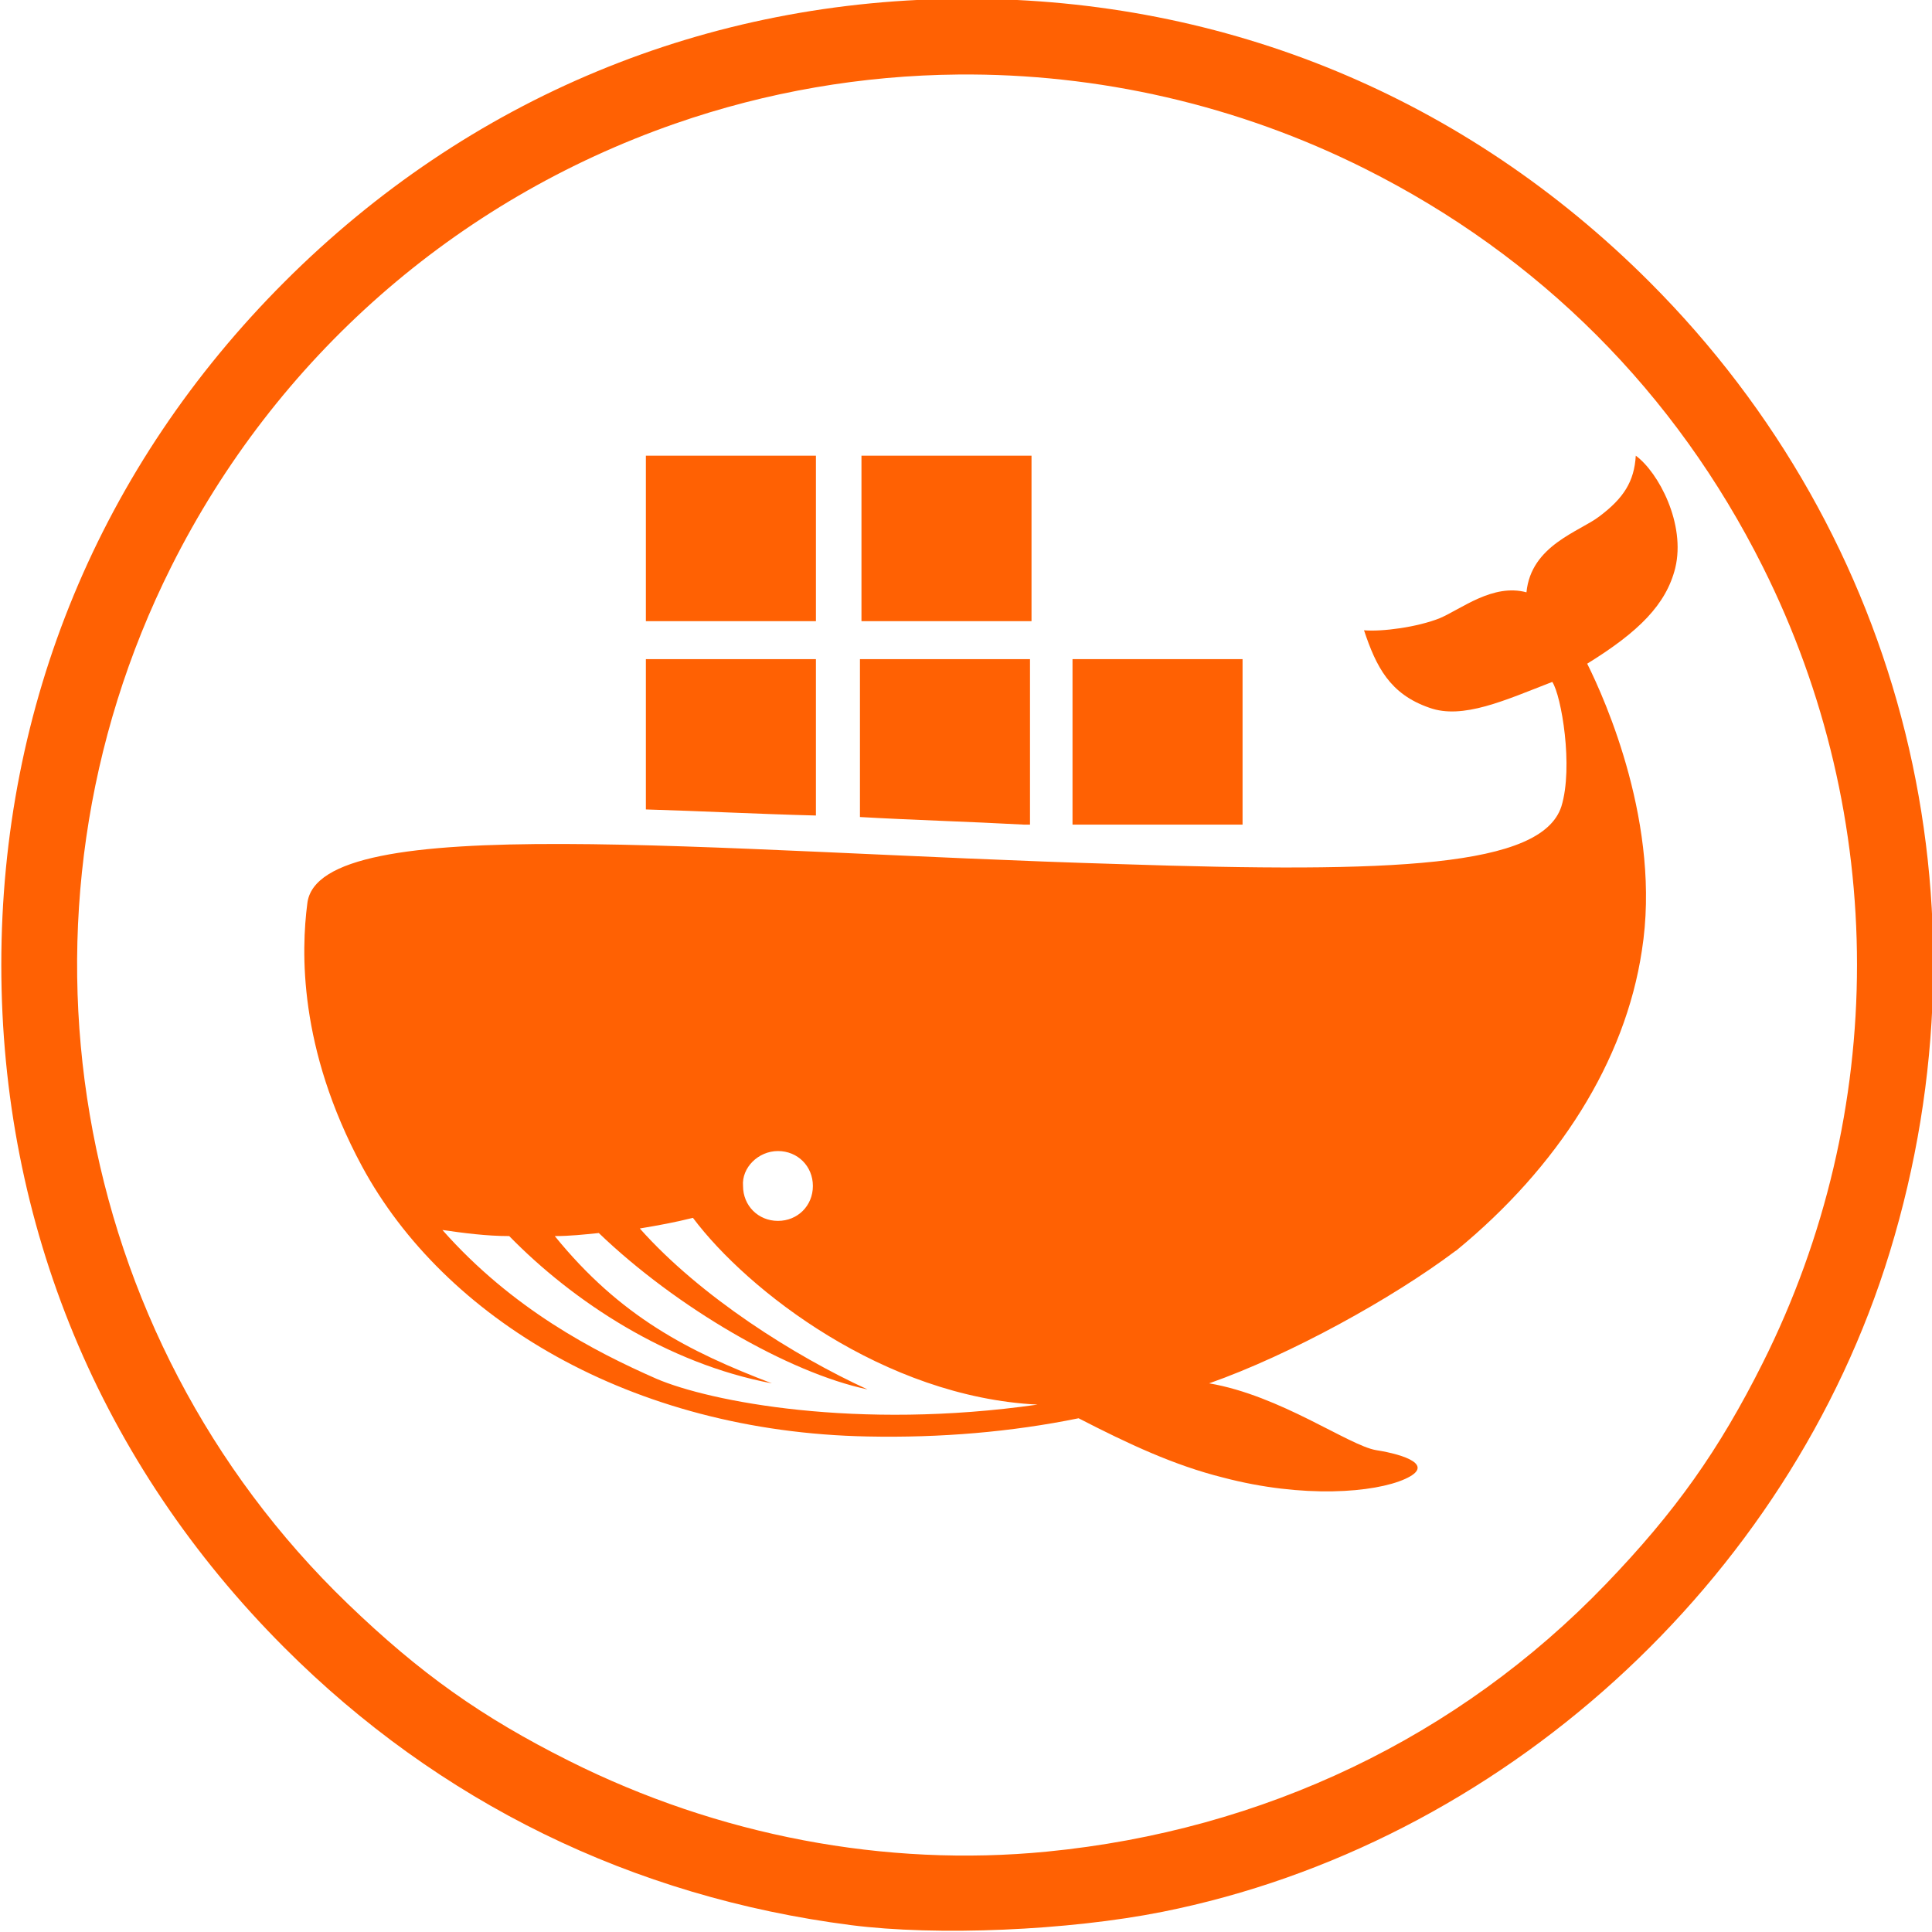
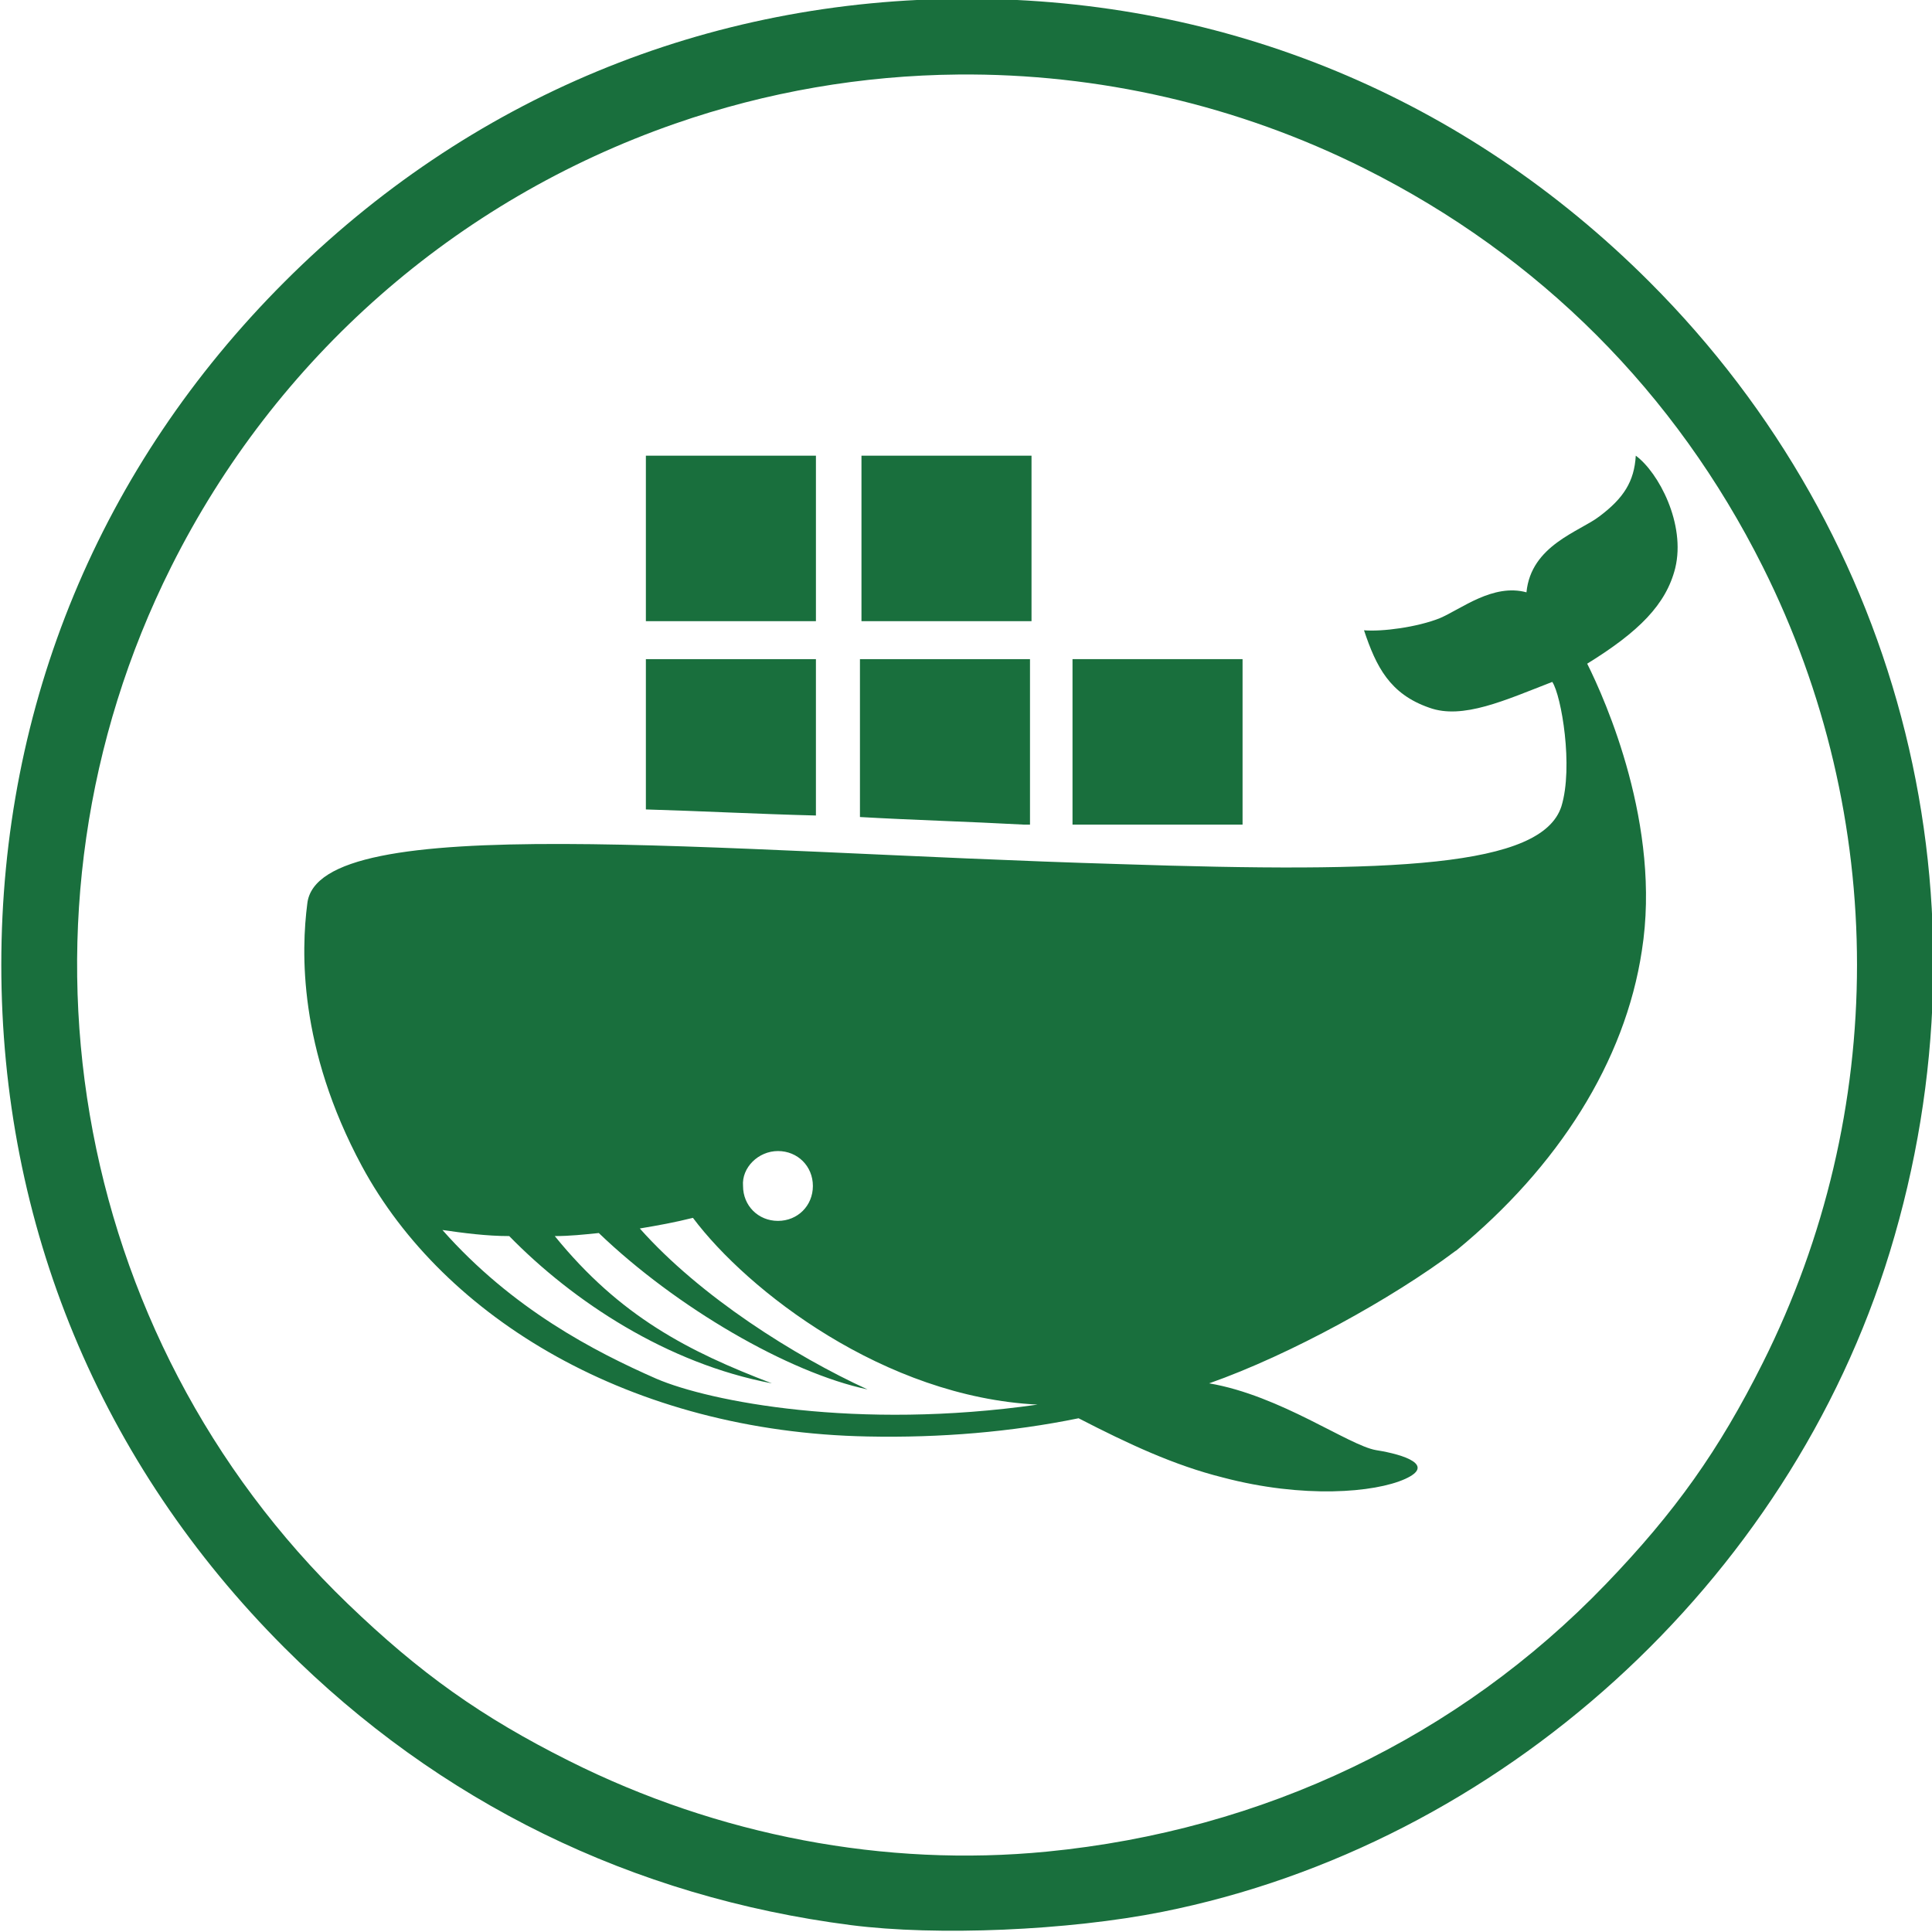
<svg xmlns="http://www.w3.org/2000/svg" id="svg2" viewBox="0 0 400 400" height="400" width="400" y="0px" x="0px" preserveAspectRatio="none" version="1.1">
  <defs id="defs4" />
  <rect style="clip-rule:evenodd;display:none;fill:#e7e7e7;fill-rule:evenodd" id="rect3-4" height="263.333" width="334.407" display="none" y="306.684" x="-233.474" />
  <g transform="matrix(0.6500126,0,0,0.6718737,61.03905,100.1473)" display="none" id="g8-0" style="display:none">
    <path display="inline" d="m 61.093,319.89 c 6.023,0 11.763,-0.157 17.219,-0.464 0.476,-0.026 0.932,-0.063 1.402,-0.092 0.005,-0.002 0.008,-0.002 0.012,-0.002 13.872,-0.855 25.876,-2.708 35.902,-5.57 0.002,-0.002 0.004,-0.002 0.006,-0.002 1.823,-0.521 3.588,-1.07 5.282,-1.656 1.894,-0.657 2.896,-2.725 2.241,-4.618 -0.656,-1.895 -2.722,-2.899 -4.618,-2.24 -12.734,4.412 -29.535,6.842 -50.125,7.298 -0.002,0 -0.004,0 -0.005,0 -10.477,0.232 -21.93,-0.044 -34.352,-0.843 0,0 0,0 -0.001,0 -0.635,-0.038 -1.259,-0.075 -1.9,-0.118 -1.995,-0.128 -3.731,1.374 -3.869,3.375 -0.136,1.999 1.376,3.73 3.375,3.866 2.537,0.173 5.03,0.321 7.49,0.453 0.392,0.021 0.77,0.034 1.158,0.054 l 0,0 c 7.256,0.366 14.194,0.559 20.783,0.559 z" id="path10-1" style="display:inline;fill:#394d54" />
  </g>
  <rect style="clip-rule:evenodd;display:none;fill:#e7e7e7;fill-rule:evenodd" id="rect3" height="263.333" width="334.407" display="none" y="306.684" x="-233.474" />
  <g transform="matrix(0.6500125,0,0,0.6718737,61.03905,100.1473)" display="none" id="g8" style="display:none">
    <path display="inline" d="m 61.093,319.89 c 6.023,0 11.763,-0.157 17.219,-0.464 0.476,-0.026 0.932,-0.063 1.402,-0.092 0.005,-0.002 0.008,-0.002 0.012,-0.002 13.872,-0.855 25.876,-2.708 35.902,-5.57 0.002,-0.002 0.004,-0.002 0.006,-0.002 1.823,-0.521 3.588,-1.07 5.282,-1.656 1.894,-0.657 2.896,-2.725 2.241,-4.618 -0.656,-1.895 -2.722,-2.899 -4.618,-2.24 -12.734,4.412 -29.535,6.842 -50.125,7.298 -0.002,0 -0.004,0 -0.005,0 -10.477,0.232 -21.93,-0.044 -34.352,-0.843 0,0 0,0 -0.001,0 -0.635,-0.038 -1.259,-0.075 -1.9,-0.118 -1.995,-0.128 -3.731,1.374 -3.869,3.375 -0.136,1.999 1.376,3.73 3.375,3.866 2.537,0.173 5.03,0.321 7.49,0.453 0.392,0.021 0.77,0.034 1.158,0.054 l 0,0 c 7.256,0.366 14.194,0.559 20.783,0.559 z" id="path10" style="display:inline;fill:#394d54" />
  </g>
  <rect x="232.313" y="275.283" display="none" width="211.723" height="166.724" id="rect3-4-9" style="clip-rule:evenodd;display:none;fill:#e7e7e7;fill-rule:evenodd" />
  <g style="display:none" id="g8-0-9" display="none" transform="matrix(0.4115422,0,0,0.4253831,418.7779,144.5186)">
    <path style="display:inline;fill:#394d54" id="path10-1-0" d="m 61.093,319.89 c 6.023,0 11.763,-0.157 17.219,-0.464 0.476,-0.026 0.932,-0.063 1.402,-0.092 0.005,-0.002 0.008,-0.002 0.012,-0.002 13.872,-0.855 25.876,-2.708 35.902,-5.57 0.002,-0.002 0.004,-0.002 0.006,-0.002 1.823,-0.521 3.588,-1.07 5.282,-1.656 1.894,-0.657 2.896,-2.725 2.241,-4.618 -0.656,-1.895 -2.722,-2.899 -4.618,-2.24 -12.734,4.412 -29.535,6.842 -50.125,7.298 -0.002,0 -0.004,0 -0.005,0 -10.477,0.232 -21.93,-0.044 -34.352,-0.843 0,0 0,0 -0.001,0 -0.635,-0.038 -1.259,-0.075 -1.9,-0.118 -1.995,-0.128 -3.731,1.374 -3.869,3.375 -0.136,1.999 1.376,3.73 3.375,3.866 2.537,0.173 5.03,0.321 7.49,0.453 0.392,0.021 0.77,0.034 1.158,0.054 l 0,0 c 7.256,0.366 14.194,0.559 20.783,0.559 z" display="inline" />
  </g>
  <rect x="232.313" y="275.283" display="none" width="211.723" height="166.724" id="rect3-7" style="clip-rule:evenodd;display:none;fill:#e7e7e7;fill-rule:evenodd" />
  <g style="display:none" id="g8-8" display="none" transform="matrix(0.4115422,0,0,0.4253831,418.7779,144.5186)">
    <path style="display:inline;fill:#394d54" id="path10-4" d="m 61.093,319.89 c 6.023,0 11.763,-0.157 17.219,-0.464 0.476,-0.026 0.932,-0.063 1.402,-0.092 0.005,-0.002 0.008,-0.002 0.012,-0.002 13.872,-0.855 25.876,-2.708 35.902,-5.57 0.002,-0.002 0.004,-0.002 0.006,-0.002 1.823,-0.521 3.588,-1.07 5.282,-1.656 1.894,-0.657 2.896,-2.725 2.241,-4.618 -0.656,-1.895 -2.722,-2.899 -4.618,-2.24 -12.734,4.412 -29.535,6.842 -50.125,7.298 -0.002,0 -0.004,0 -0.005,0 -10.477,0.232 -21.93,-0.044 -34.352,-0.843 0,0 0,0 -0.001,0 -0.635,-0.038 -1.259,-0.075 -1.9,-0.118 -1.995,-0.128 -3.731,1.374 -3.869,3.375 -0.136,1.999 1.376,3.73 3.375,3.866 2.537,0.173 5.03,0.321 7.49,0.453 0.392,0.021 0.77,0.034 1.158,0.054 l 0,0 c 7.256,0.366 14.194,0.559 20.783,0.559 z" display="inline" />
  </g>
  <g id="g4156">
-     <path style="fill:#ff6103;fill-opacity:1;stroke:none" d="M 200.204,-0.258 C 146.415,-0.258 97,20.244 58.883,58.376 20.766,96.508 0.27,145.945 0.27,199.755 c 0,53.81 20.496,103.245 58.613,141.377 32.007,32.02 72.011,51.613 117.285,57.443 17.777,2.289 45.032,1.129 64.459,-2.743 C 310.566,381.891 370.321,327.696 391.263,259.213 413.234,187.361 394.388,111.259 341.527,58.376 303.41,20.244 253.993,-0.258 200.204,-0.258 Z M 198.384,15.428 c 28.935,-0.263 57.848,6.292 84.202,19.5 36.118,18.102 64.284,46.28 82.38,82.412 26.011,51.938 26.011,112.888 0,164.826 -9.077,18.124 -18.118,30.866 -32.518,45.83 -30.475,31.669 -70.824,50.978 -115.698,55.363 -33.472,3.271 -68.012,-3.287 -98.925,-18.781 C 99.707,355.499 86.969,346.456 72.01,332.051 14.307,276.48 -0.553,189.22 35.445,117.341 57.082,74.135 94.252,41.45 139.775,25.598 c 19.004,-6.617 38.811,-9.99 58.608,-10.17 z" id="path4212" />
-     <path style="fill:#ff6103;fill-opacity:1" id="path6" d="m 168.928,136.466 -35.206,0 0,31.12 c 11.002,0.314 22.947,0.943 35.206,1.257 l 0,-32.377 z" />
-     <path style="fill:#ff6103;fill-opacity:1" id="path8" d="m 213.25,170.415 0,-33.949 -35.206,0 0,32.691 c 11.002,0.629 22.318,0.943 33.949,1.572 l 1.257,0 z" />
-     <rect style="fill:#ff6103;fill-opacity:1" id="rect10" height="34.263" width="35.206" y="136.466" x="222.052" />
-     <rect style="fill:#ff6103;fill-opacity:1" id="rect12" height="34.263" width="35.206" y="94.344" x="133.722" />
-     <rect style="fill:#ff6103;fill-opacity:1" id="rect14" height="34.263" width="35.206" y="94.344" x="178.358" />
-     <path style="fill:#ff6103;fill-opacity:1" d="M 338.672 94.344 C 338.358 99.688 336.156 103.146 331.127 106.918 C 327.041 110.061 316.982 112.89 316.039 122.635 C 309.124 120.749 302.522 126.092 298.121 127.979 C 293.406 129.865 286.176 130.808 282.404 130.494 C 284.919 138.038 287.749 143.696 295.922 146.525 C 302.837 149.04 311.638 144.954 321.383 141.182 C 323.269 144.011 325.784 158.784 323.27 166.957 C 319.183 179.531 288.691 180.788 231.795 178.902 C 146.608 176.388 65.823 167.585 63.623 187.074 C 62.366 196.819 61.737 216.936 74.939 241.455 C 91.914 272.889 130.578 296.465 179.615 297.408 C 194.704 297.723 209.478 296.466 223.309 293.637 C 233.682 298.981 243.111 303.382 253.17 305.896 C 269.83 310.297 284.604 309.04 290.891 306.211 C 297.177 303.382 290.892 301.181 284.92 300.238 C 279.262 299.295 265.116 288.921 250.342 286.406 C 267.211 280.471 288.36 268.758 301.271 259.049 C 301.299 259.034 301.536 258.879 301.531 258.885 C 322.592 241.596 336.472 219.767 339.93 196.82 C 344.016 171.044 332.385 144.952 328.613 137.408 C 339.301 130.807 344.958 125.15 346.844 117.605 C 349.044 108.49 343.387 97.802 338.672 94.344 z M 161.068 238.312 C 165.155 238.312 168.299 241.457 168.299 245.543 C 168.299 249.629 165.155 252.771 161.068 252.771 C 156.982 252.771 153.838 249.629 153.838 245.543 C 153.524 241.771 156.982 238.312 161.068 238.312 z M 143.465 252.143 C 154.781 267.231 183.072 289.235 214.82 290.807 C 177.414 296.15 146.924 290.178 135.922 285.463 C 123.034 279.805 106.059 271.004 91.6 254.658 C 96 255.287 100.715 255.916 105.43 255.916 C 118.632 269.433 138.121 282.32 159.811 286.406 C 142.522 279.805 128.378 272.576 114.861 255.916 C 118.005 255.916 120.833 255.601 123.977 255.287 C 140.008 270.69 163.269 284.206 179.615 287.664 C 164.527 280.749 145.037 268.489 132.463 254.344 C 136.235 253.715 139.693 253.086 143.465 252.143 z " id="path4199" />
+     <path style="fill:#196F3D;fill-opacity:1;stroke:none" d="M 200.204,-0.258 C 146.415,-0.258 97,20.244 58.883,58.376 20.766,96.508 0.27,145.945 0.27,199.755 c 0,53.81 20.496,103.245 58.613,141.377 32.007,32.02 72.011,51.613 117.285,57.443 17.777,2.289 45.032,1.129 64.459,-2.743 C 310.566,381.891 370.321,327.696 391.263,259.213 413.234,187.361 394.388,111.259 341.527,58.376 303.41,20.244 253.993,-0.258 200.204,-0.258 Z M 198.384,15.428 c 28.935,-0.263 57.848,6.292 84.202,19.5 36.118,18.102 64.284,46.28 82.38,82.412 26.011,51.938 26.011,112.888 0,164.826 -9.077,18.124 -18.118,30.866 -32.518,45.83 -30.475,31.669 -70.824,50.978 -115.698,55.363 -33.472,3.271 -68.012,-3.287 -98.925,-18.781 C 99.707,355.499 86.969,346.456 72.01,332.051 14.307,276.48 -0.553,189.22 35.445,117.341 57.082,74.135 94.252,41.45 139.775,25.598 c 19.004,-6.617 38.811,-9.99 58.608,-10.17 z" id="path4212" />
+     <path style="fill:#196F3D;fill-opacity:1" id="path6" d="m 168.928,136.466 -35.206,0 0,31.12 c 11.002,0.314 22.947,0.943 35.206,1.257 l 0,-32.377 z" />
+     <path style="fill:#196F3D;fill-opacity:1" id="path8" d="m 213.25,170.415 0,-33.949 -35.206,0 0,32.691 c 11.002,0.629 22.318,0.943 33.949,1.572 l 1.257,0 z" />
+     <rect style="fill:#196F3D;fill-opacity:1" id="rect10" height="34.263" width="35.206" y="136.466" x="222.052" />
+     <rect style="fill:#196F3D;fill-opacity:1" id="rect12" height="34.263" width="35.206" y="94.344" x="133.722" />
+     <rect style="fill:#196F3D;fill-opacity:1" id="rect14" height="34.263" width="35.206" y="94.344" x="178.358" />
+     <path style="fill:#196F3D;fill-opacity:1" d="M 338.672 94.344 C 338.358 99.688 336.156 103.146 331.127 106.918 C 327.041 110.061 316.982 112.89 316.039 122.635 C 309.124 120.749 302.522 126.092 298.121 127.979 C 293.406 129.865 286.176 130.808 282.404 130.494 C 284.919 138.038 287.749 143.696 295.922 146.525 C 302.837 149.04 311.638 144.954 321.383 141.182 C 323.269 144.011 325.784 158.784 323.27 166.957 C 319.183 179.531 288.691 180.788 231.795 178.902 C 146.608 176.388 65.823 167.585 63.623 187.074 C 62.366 196.819 61.737 216.936 74.939 241.455 C 91.914 272.889 130.578 296.465 179.615 297.408 C 194.704 297.723 209.478 296.466 223.309 293.637 C 233.682 298.981 243.111 303.382 253.17 305.896 C 269.83 310.297 284.604 309.04 290.891 306.211 C 297.177 303.382 290.892 301.181 284.92 300.238 C 279.262 299.295 265.116 288.921 250.342 286.406 C 267.211 280.471 288.36 268.758 301.271 259.049 C 301.299 259.034 301.536 258.879 301.531 258.885 C 322.592 241.596 336.472 219.767 339.93 196.82 C 344.016 171.044 332.385 144.952 328.613 137.408 C 339.301 130.807 344.958 125.15 346.844 117.605 C 349.044 108.49 343.387 97.802 338.672 94.344 z M 161.068 238.312 C 165.155 238.312 168.299 241.457 168.299 245.543 C 168.299 249.629 165.155 252.771 161.068 252.771 C 156.982 252.771 153.838 249.629 153.838 245.543 C 153.524 241.771 156.982 238.312 161.068 238.312 z M 143.465 252.143 C 154.781 267.231 183.072 289.235 214.82 290.807 C 177.414 296.15 146.924 290.178 135.922 285.463 C 123.034 279.805 106.059 271.004 91.6 254.658 C 96 255.287 100.715 255.916 105.43 255.916 C 118.632 269.433 138.121 282.32 159.811 286.406 C 142.522 279.805 128.378 272.576 114.861 255.916 C 118.005 255.916 120.833 255.601 123.977 255.287 C 140.008 270.69 163.269 284.206 179.615 287.664 C 164.527 280.749 145.037 268.489 132.463 254.344 C 136.235 253.715 139.693 253.086 143.465 252.143 z " id="path4199" />
  </g>
</svg>
